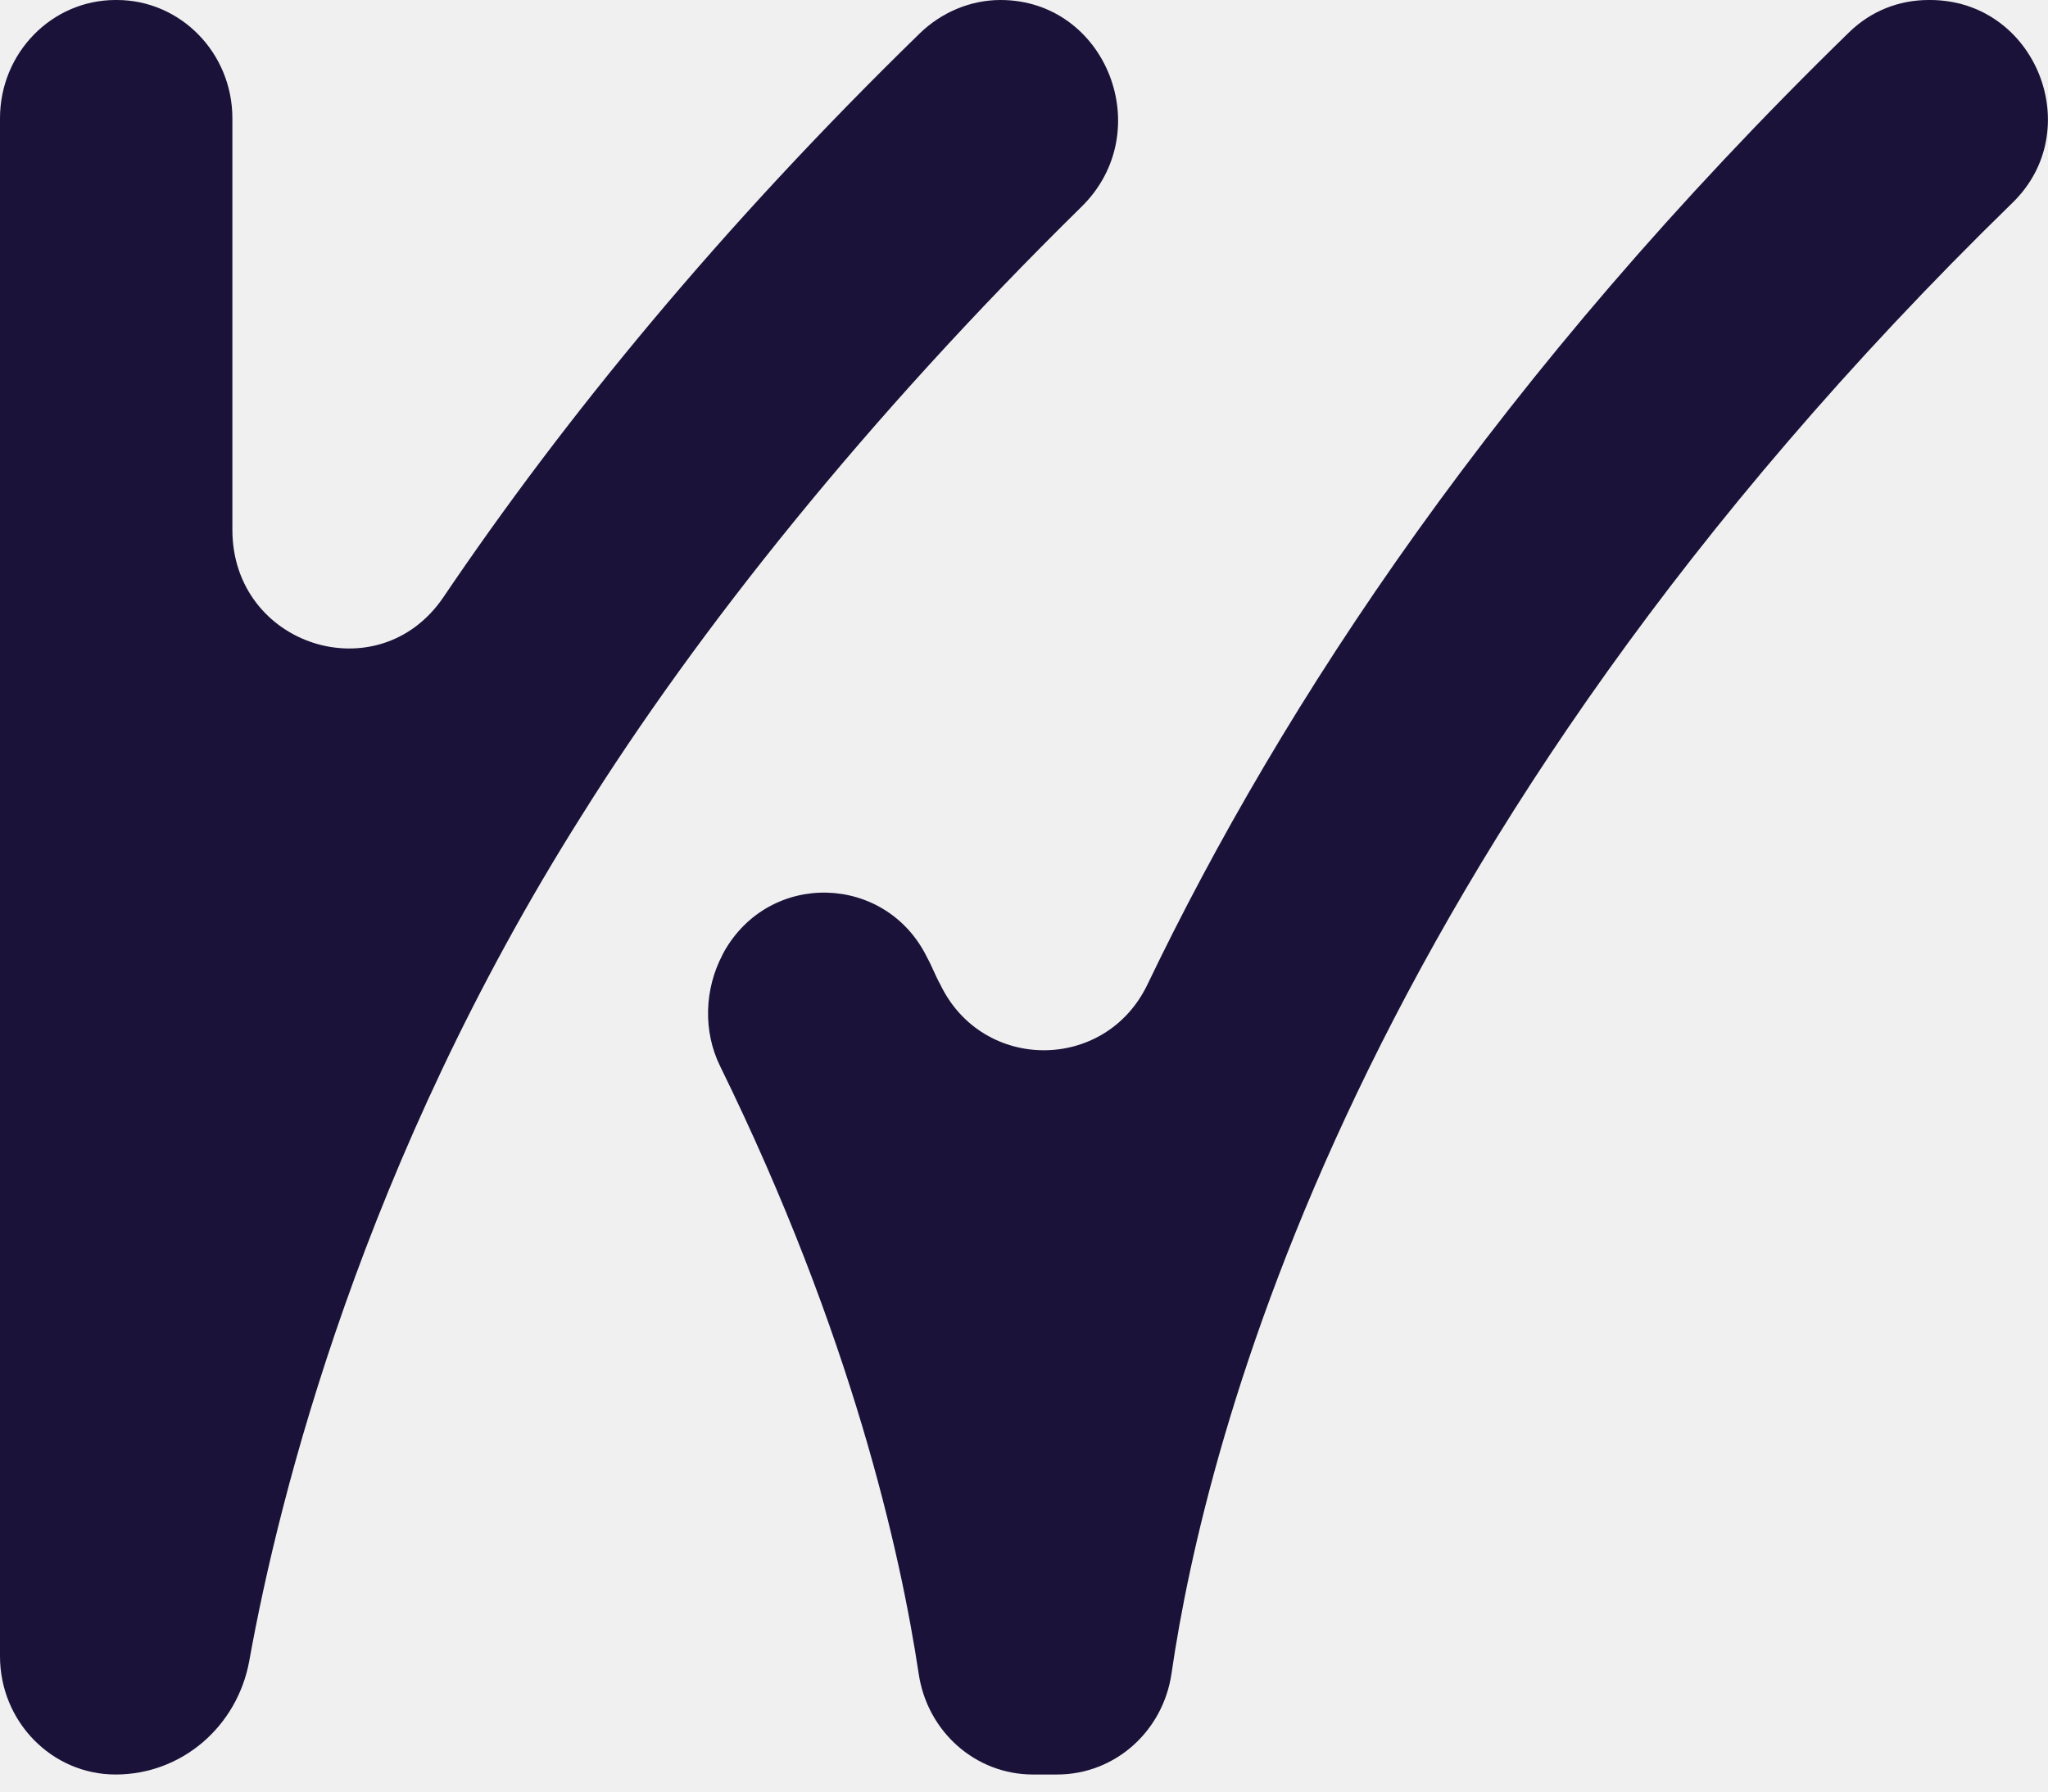
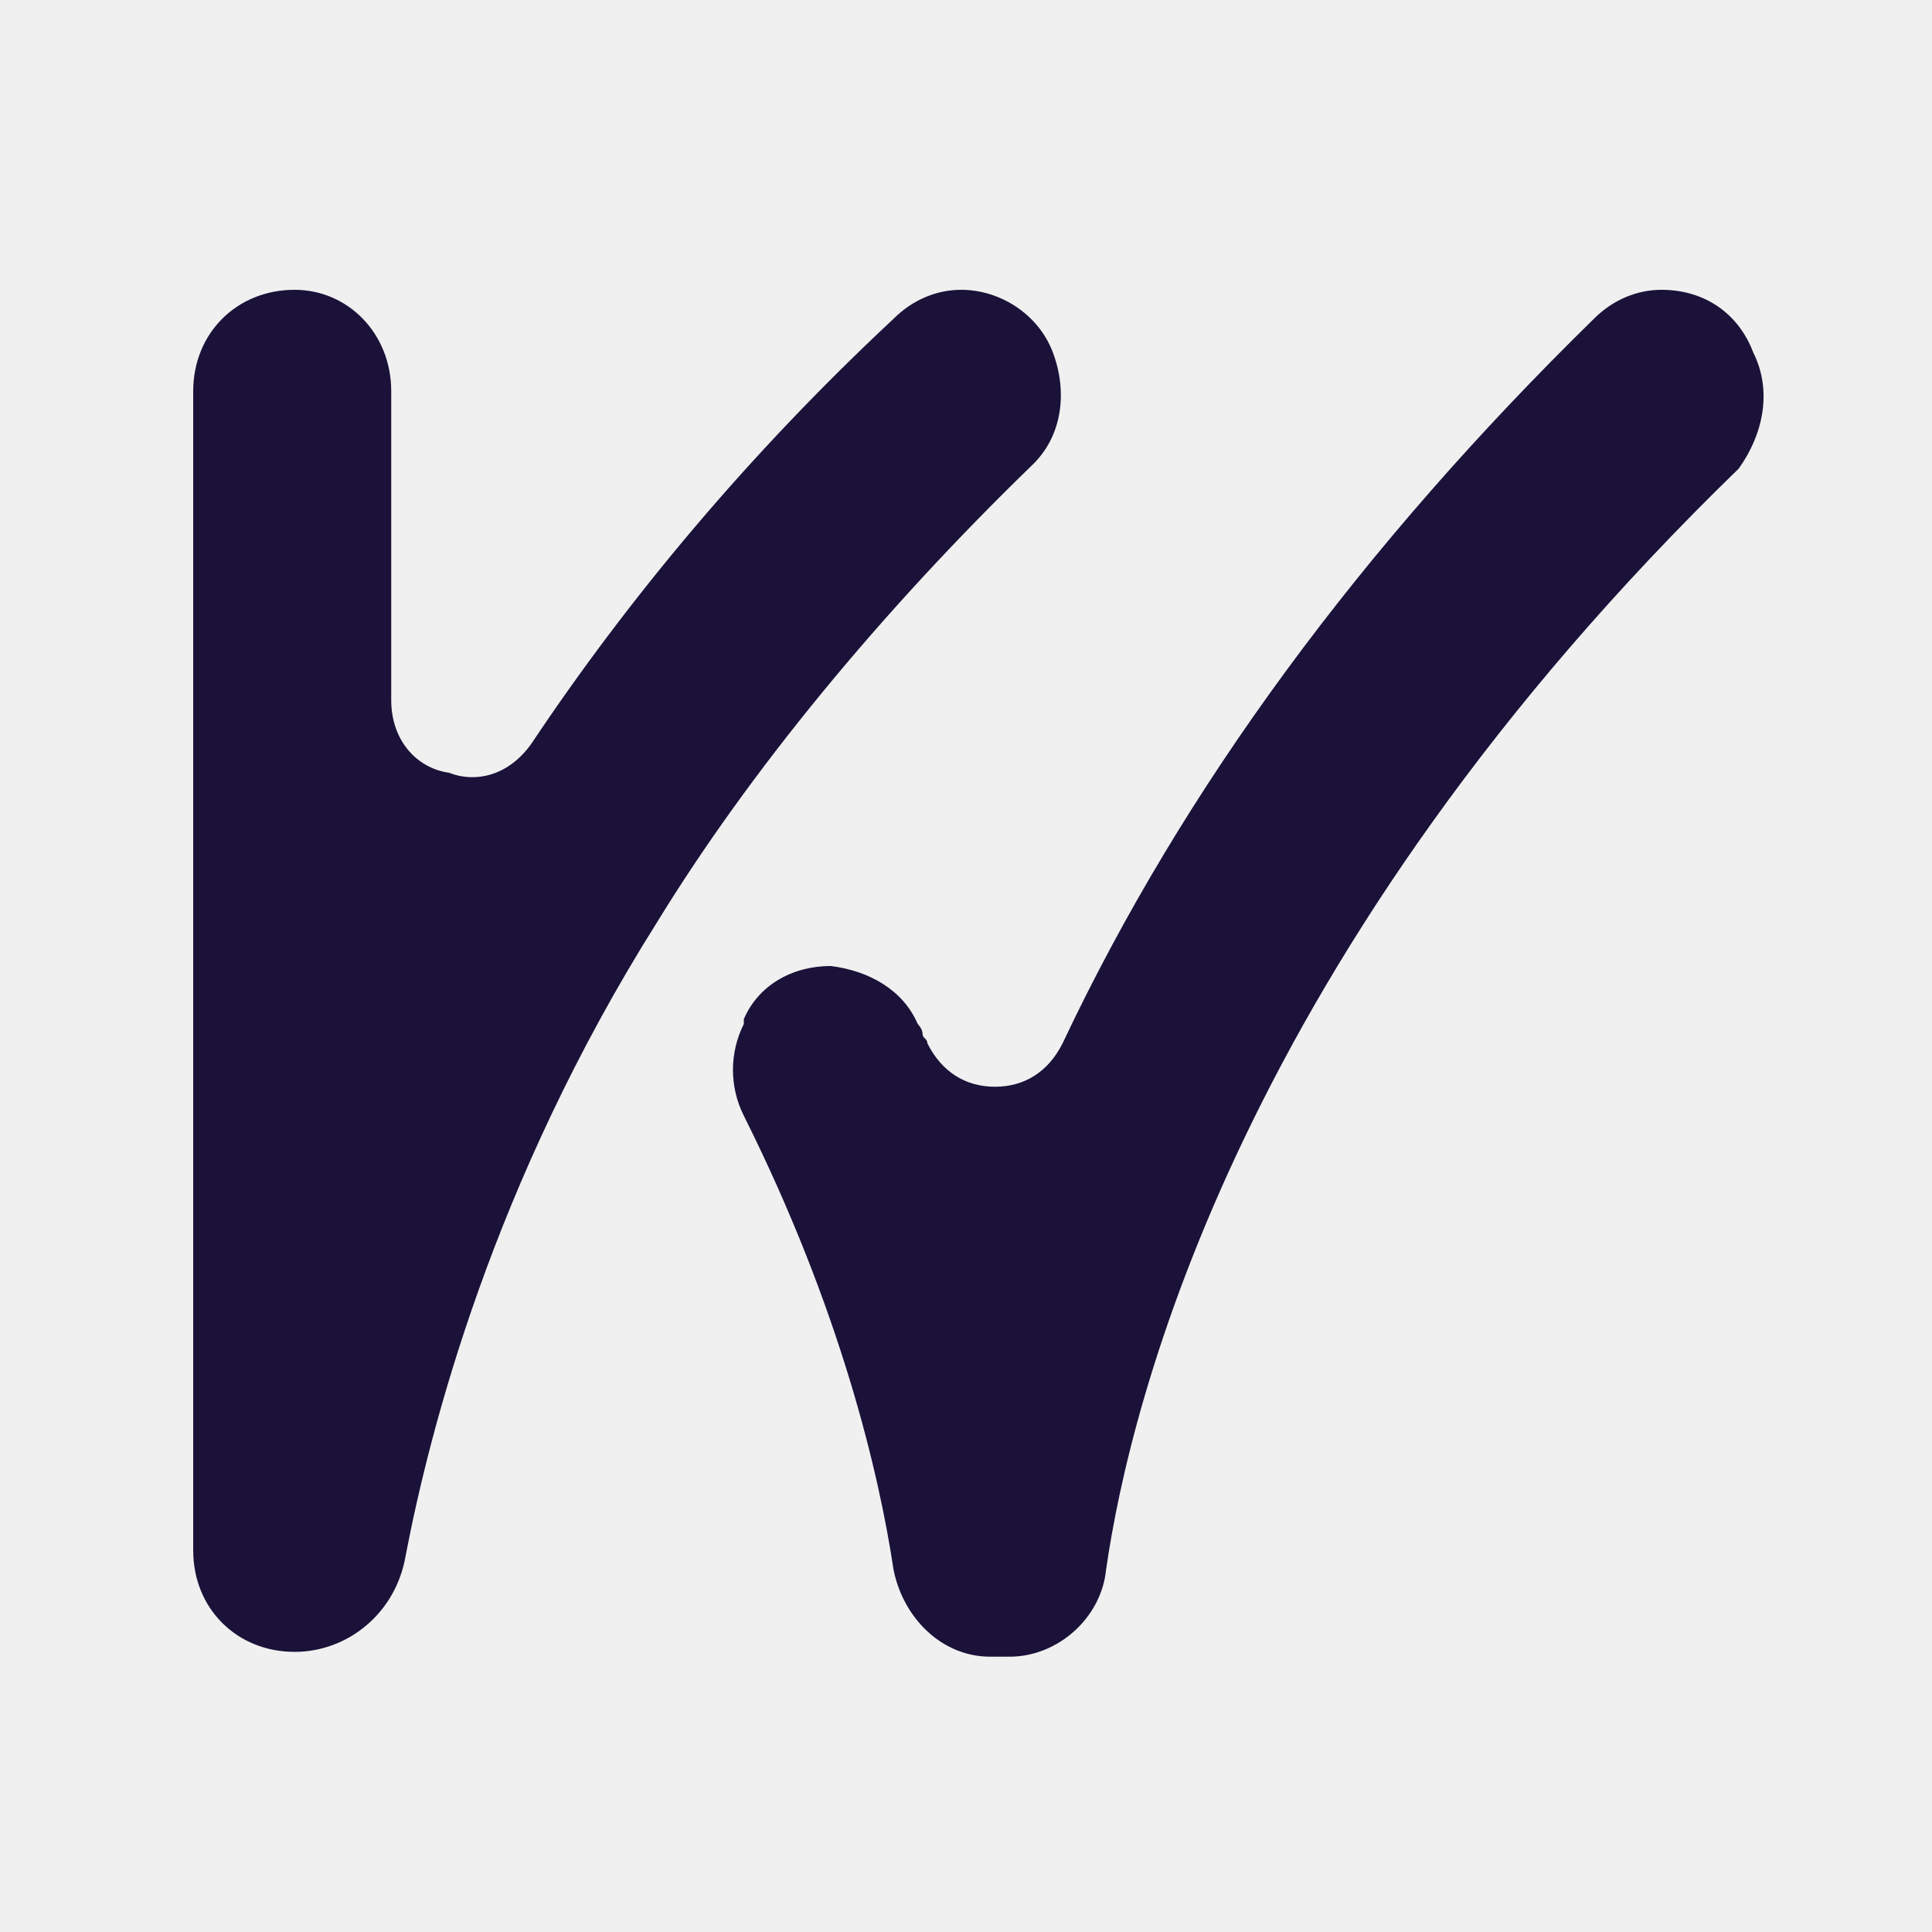
- <svg xmlns="http://www.w3.org/2000/svg" width="32" height="28" viewBox="0 0 32 28" fill="none">
-   <g clip-path="url(#clip0)">
-     <path d="M9.086 12.75C5.681 18.142 4.364 23.342 3.894 25.962C3.706 26.982 2.841 27.733 1.806 27.733C0.809 27.733 0 26.905 0 25.884V1.849C0 0.828 0.809 0 1.806 0H1.825C2.822 0 3.631 0.828 3.631 1.849V8.281C3.631 10.092 5.907 10.824 6.923 9.341C8.823 6.529 11.269 3.544 14.373 0.52C14.711 0.193 15.163 0 15.633 0C17.289 0 18.098 2.061 16.894 3.236C13.545 6.529 10.892 9.861 9.086 12.75Z" fill="#1A1239" />
-     <path d="M31.436 3.178C21.145 13.212 18.831 22.533 18.305 26.154C18.173 27.059 17.42 27.733 16.517 27.733H16.329H16.141C15.238 27.733 14.486 27.059 14.354 26.154C14.072 24.286 13.319 20.877 11.25 16.659C10.986 16.12 11.005 15.465 11.287 14.926C11.287 14.907 11.306 14.907 11.306 14.887C12.021 13.597 13.846 13.655 14.486 14.964C14.561 15.099 14.617 15.253 14.693 15.388C15.351 16.756 17.27 16.756 17.928 15.388C20.035 10.997 23.422 5.836 28.896 0.501C29.235 0.173 29.667 0 30.137 0H30.156C31.812 0 32.621 2.041 31.436 3.178Z" fill="#1A1239" />
-   </g>
-   <defs>
-     <clipPath id="clip0">
-       <rect width="32" height="27.733" fill="white" />
-     </clipPath>
-   </defs>
+ <svg xmlns="http://www.w3.org/2000/svg" width="40" height="40" viewBox="0 0 40 40" fill="none">
+   <path d="M21.8 7.3C21.5 6.5 20.7 6 19.9 6C19.4 6 18.9 6.2 18.5 6.6C15.5 9.4 13 12.4 11 15.4C10.5 16.1 9.8 16.2 9.3 16C8.6 15.9 8.1 15.3 8.1 14.5V8.1C8.1 6.9 7.2 6 6.1 6C4.9 6 4 6.9 4 8.1V32.1C4 33.3 4.9 34.2 6.1 34.2C7.2 34.2 8.2 33.4 8.4 32.2C8.9 29.6 10.2 24.5 13.6 19.1C15.5 16 18.2 12.7 21.4 9.6C22 9 22.1 8.1 21.8 7.3Z" fill="#1A1239" />
+   <path d="M36.3 7.3C36 6.5 35.3 6 34.4 6C33.9 6 33.4 6.2 33 6.6C28.2 11.3 24.5 16.3 22 21.6C21.7 22.2 21.2 22.5 20.6 22.5C20 22.5 19.5 22.2 19.2 21.6C19.2 21.5 19.1 21.5 19.1 21.4C19.1 21.3 19 21.2 19 21.2C18.7 20.5 18 20.1 17.2 20C16.4 20 15.7 20.4 15.4 21.1V21.2C15.1 21.8 15.1 22.5 15.4 23.1C17.4 27.1 18.2 30.5 18.5 32.5C18.7 33.5 19.5 34.3 20.5 34.3H20.9C21.9 34.3 22.8 33.5 22.9 32.5C23.4 29 25.7 19.7 36 9.7C36.5 9 36.7 8.1 36.3 7.3Z" fill="#1A1239" />
</svg>
